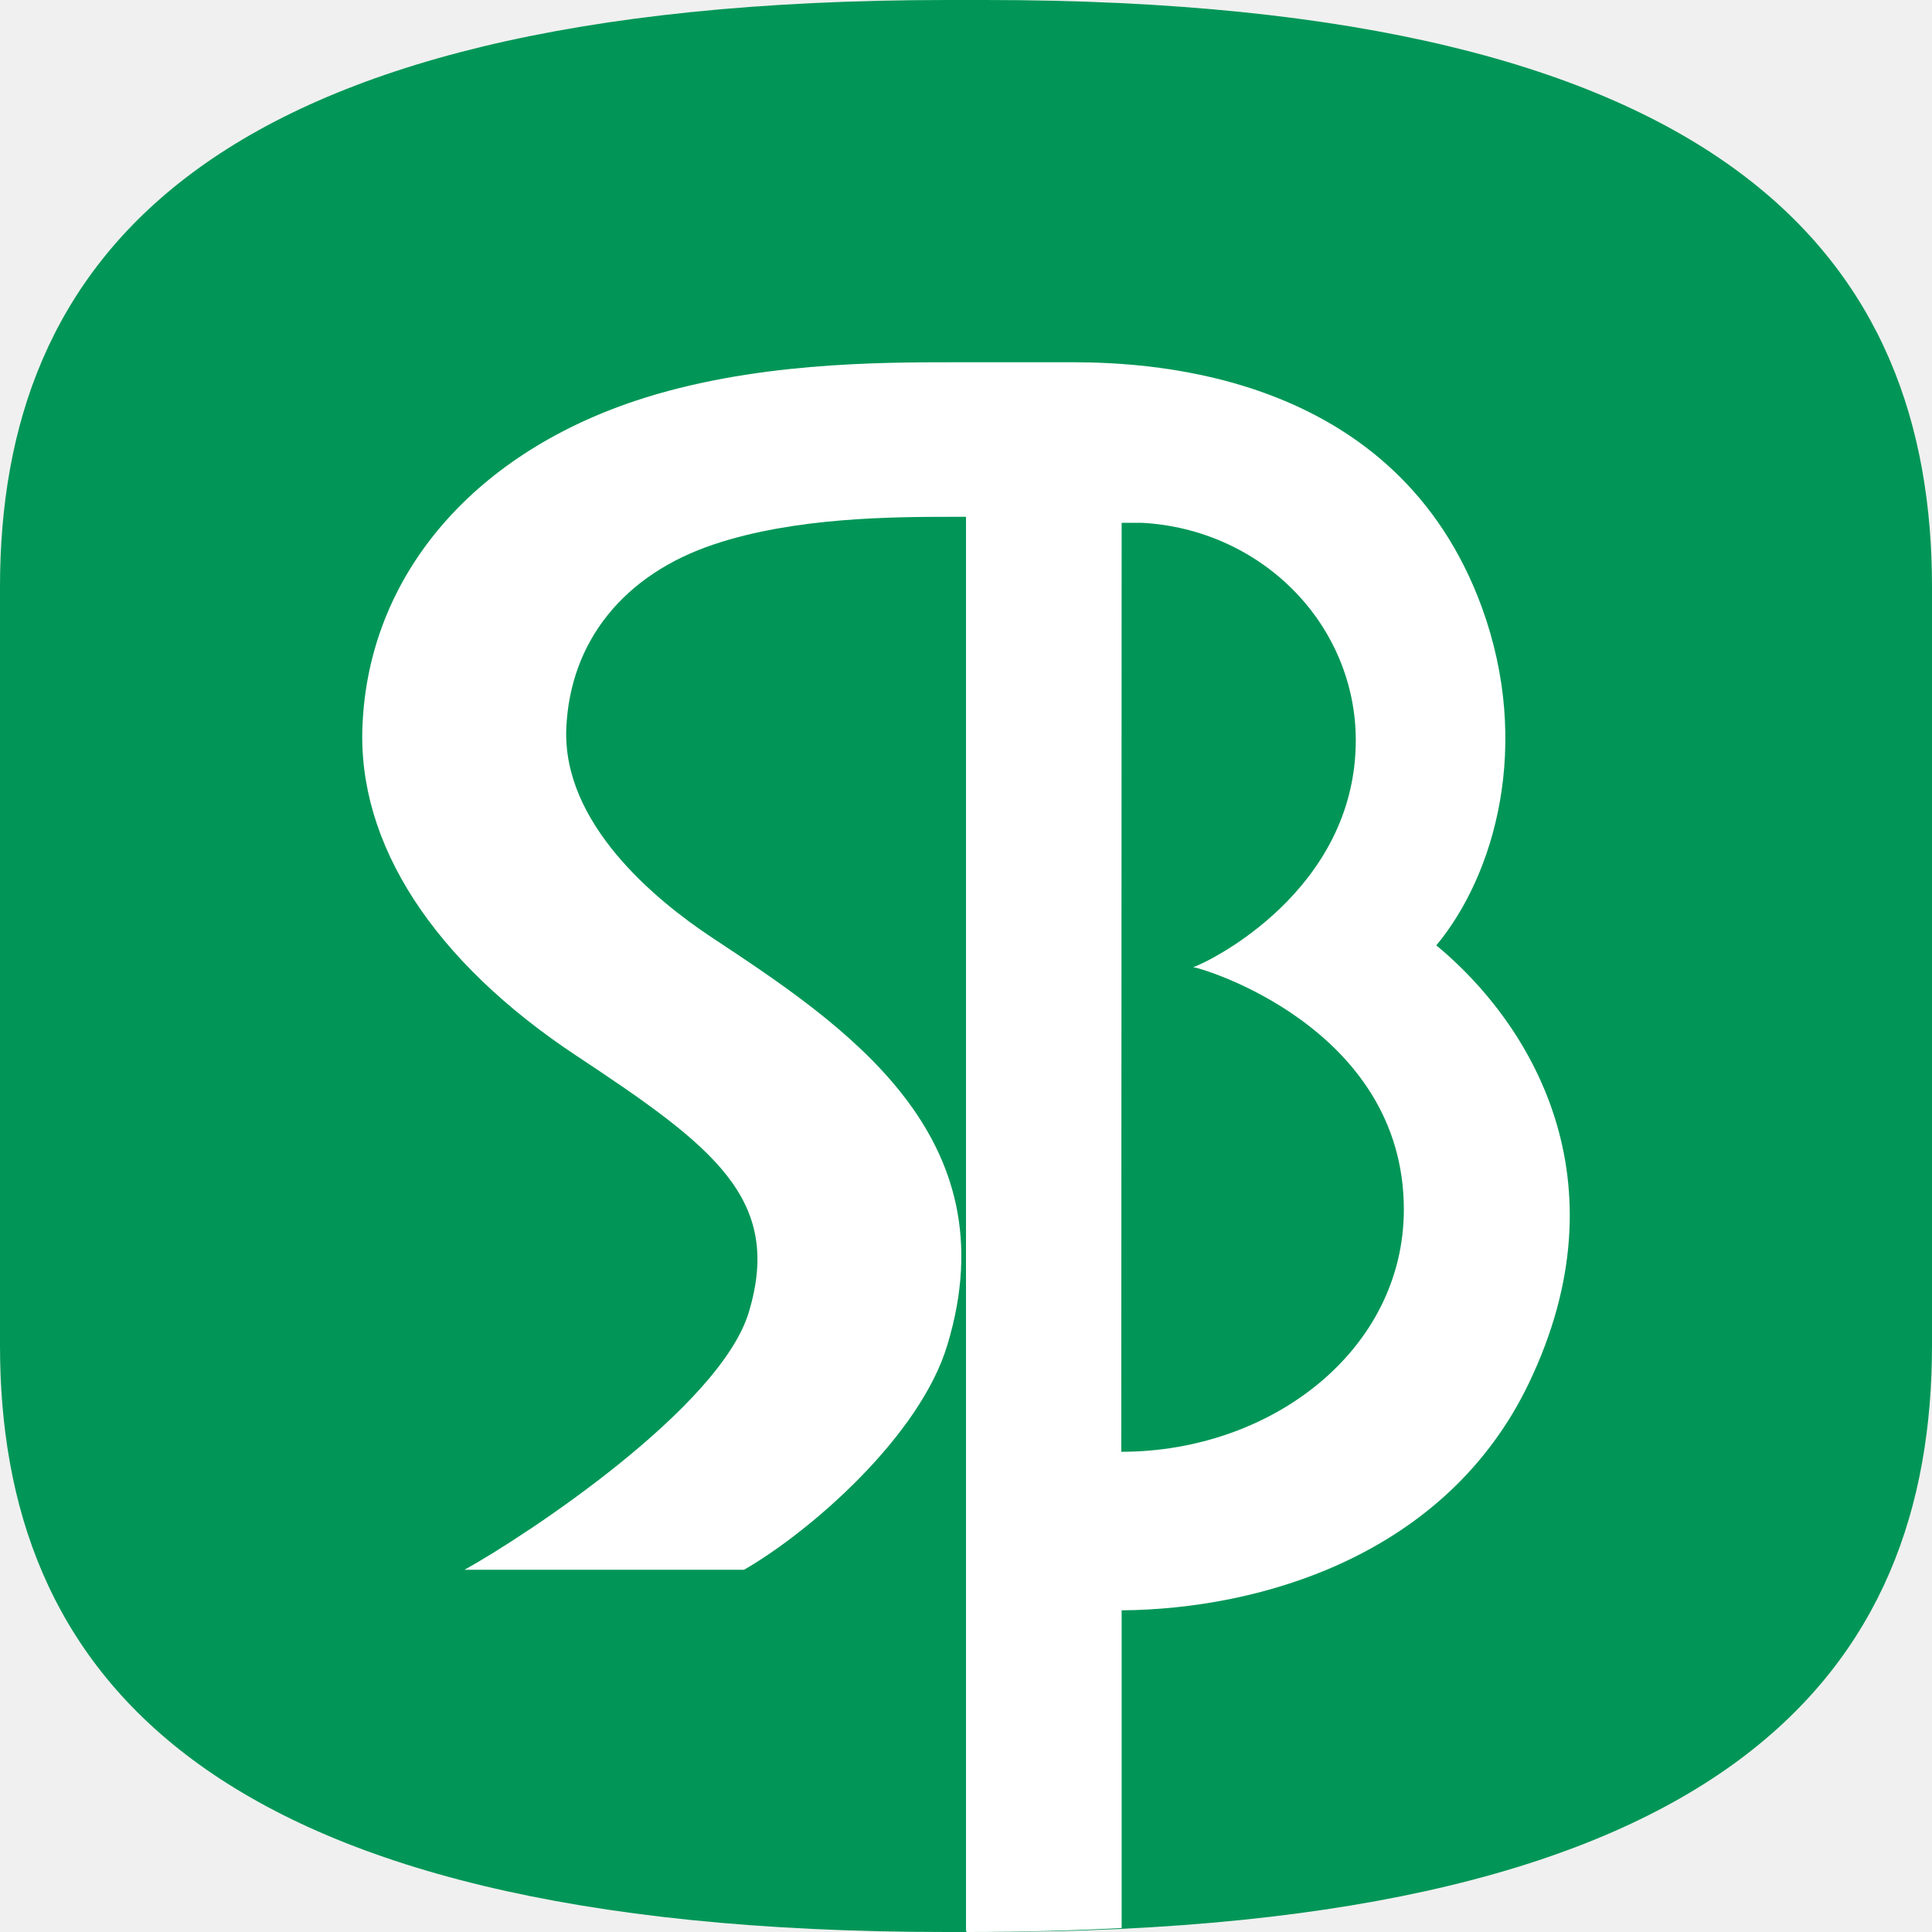
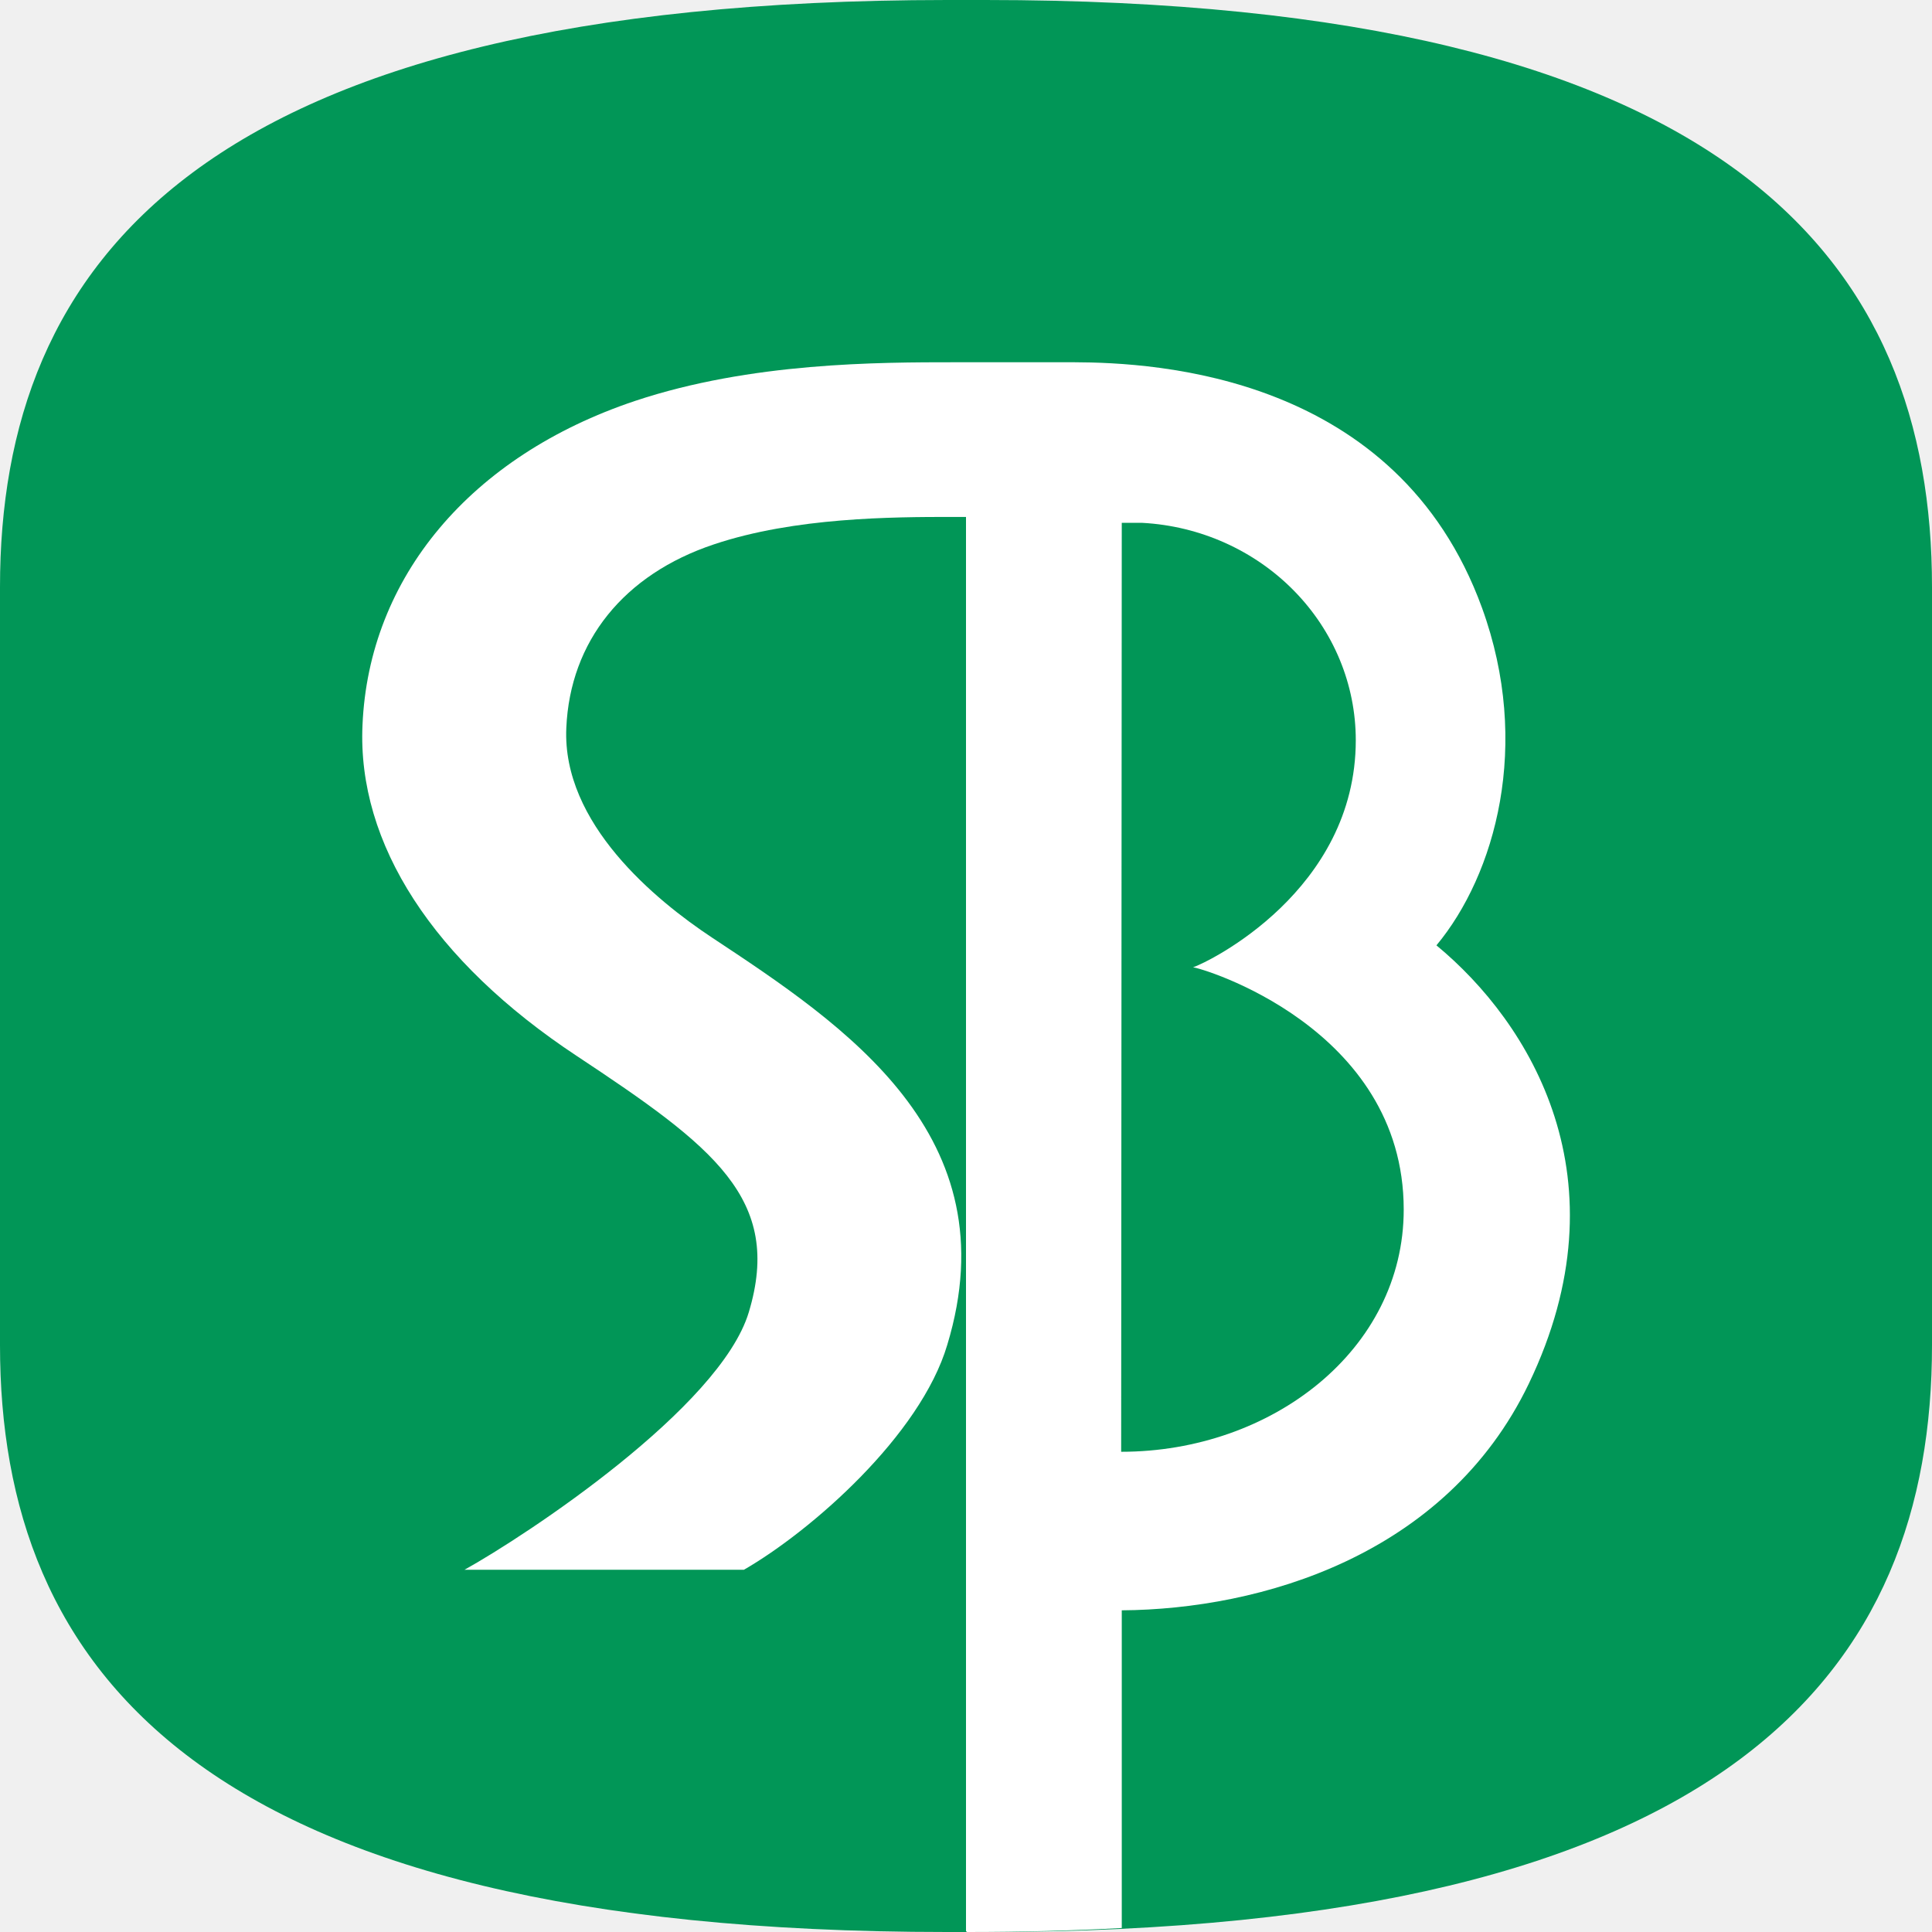
- <svg xmlns="http://www.w3.org/2000/svg" viewBox="4 4 16 16" fill="none">
+ <svg xmlns="http://www.w3.org/2000/svg" fill="none" viewBox="4 4 16 16">
  <g clip-path="url(#clip0_6360_4277)">
-     <path d="M4 15.14C4 17.813 5.638 20 11.841 20H12.159C18.363 20 20 17.813 20 15.14V8.862C20 6.187 18.362 4 12.159 4H11.841C5.636 4.003 4 6.191 4 8.862V15.14Z" fill="#019657" />
-     <path d="M12.009 20C12.46 20 12.885 19.988 13.289 19.967V17.336C14.436 17.327 15.974 16.885 16.66 15.458C17.473 13.766 16.672 12.471 15.895 11.829C16.382 11.243 16.686 10.168 16.273 9.032C15.569 7.102 13.572 7.002 12.893 7H12V19.993L12.009 20ZM13.289 8.33H13.461C13.938 8.356 14.387 8.557 14.716 8.892C15.044 9.226 15.228 9.669 15.228 10.13C15.228 11.377 14.008 11.969 13.881 12.01C13.937 12.01 15.626 12.505 15.626 14.016C15.626 15.179 14.532 16.023 13.286 16.023L13.289 8.33Z" fill="white" />
-     <path d="M9.894 11.763C9.431 11.456 8.655 10.82 8.69 10.028C8.722 9.311 9.166 8.757 9.913 8.508C10.581 8.284 11.391 8.28 11.885 8.28H12V7H11.914C11.276 7 10.22 7 9.26 7.32C7.897 7.776 7.054 8.781 7.002 10.006C6.958 10.987 7.589 11.96 8.778 12.746C9.909 13.495 10.485 13.929 10.201 14.868C9.963 15.657 8.361 16.715 7.847 17H10.162C10.717 16.68 11.622 15.889 11.846 15.137C12.371 13.402 10.998 12.493 9.894 11.763Z" fill="white" />
+     <path fill="#019657" d="M4 15.14C4 17.813 5.638 20 11.841 20h.317C18.363 20 20 17.813 20 15.14V8.862C20 6.187 18.362 4 12.159 4h-.317C5.636 4.003 4 6.191 4 8.862z" />
+     <path fill="#fff" d="M12.009 20c.451 0 .876-.011 1.281-.033v-2.631c1.147-.008 2.685-.45 3.371-1.877.813-1.693.012-2.988-.765-3.63.487-.586.79-1.661.377-2.796-.703-1.93-2.7-2.031-3.379-2.033H12v12.993zm1.281-11.67h.171c.478.026.927.228 1.255.562.329.335.512.777.512 1.238 0 1.247-1.221 1.839-1.348 1.881.057 0 1.745.495 1.745 2.006 0 1.163-1.094 2.006-2.34 2.006z" />
+     <path fill="#fff" d="M9.894 11.763c-.463-.307-1.24-.943-1.204-1.735.031-.717.476-1.271 1.223-1.52.668-.224 1.478-.227 1.972-.227H12V7h-.086c-.638 0-1.694 0-2.654.32-1.363.456-2.206 1.461-2.258 2.686-.044.981.586 1.954 1.776 2.74 1.131.749 1.707 1.183 1.423 2.122-.238.789-1.841 1.847-2.354 2.132h2.314c.555-.32 1.461-1.111 1.684-1.863.526-1.735-.847-2.644-1.951-3.374" />
  </g>
  <defs>
    <clipPath id="clip0_6360_4277">
-       <rect width="16" height="16" fill="#019657" transform="translate(4 4)" />
+       <path fill="#019657" d="M4 4h16v16H4z" />
    </clipPath>
  </defs>
</svg>
